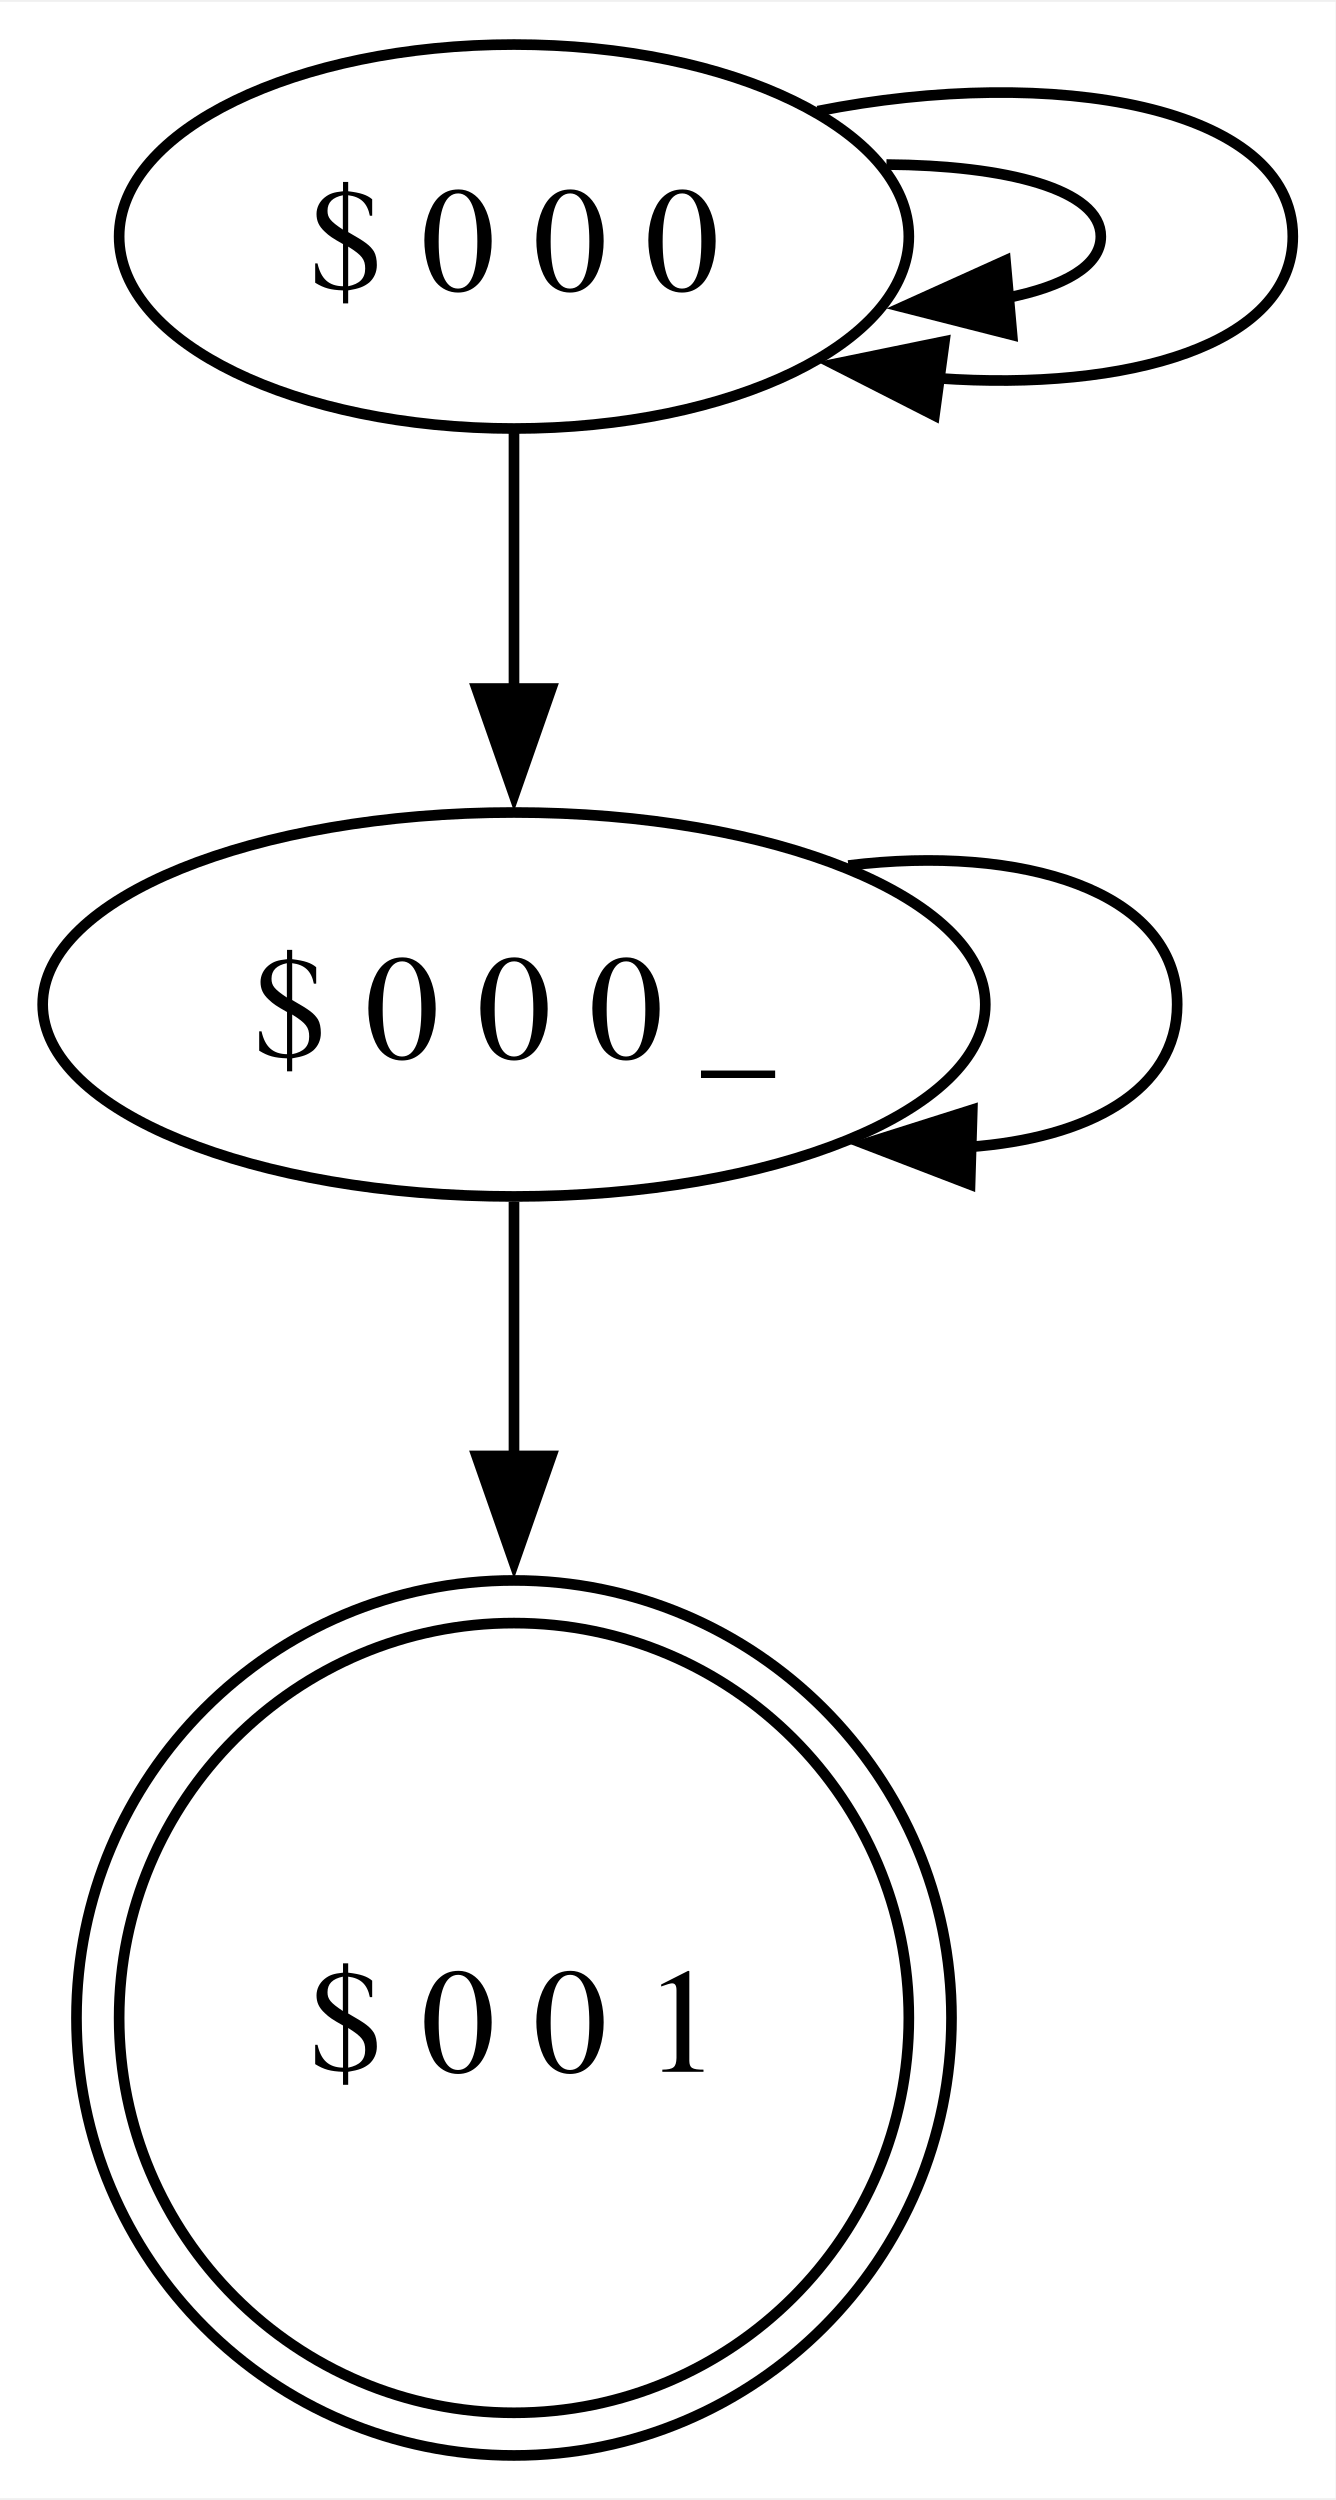
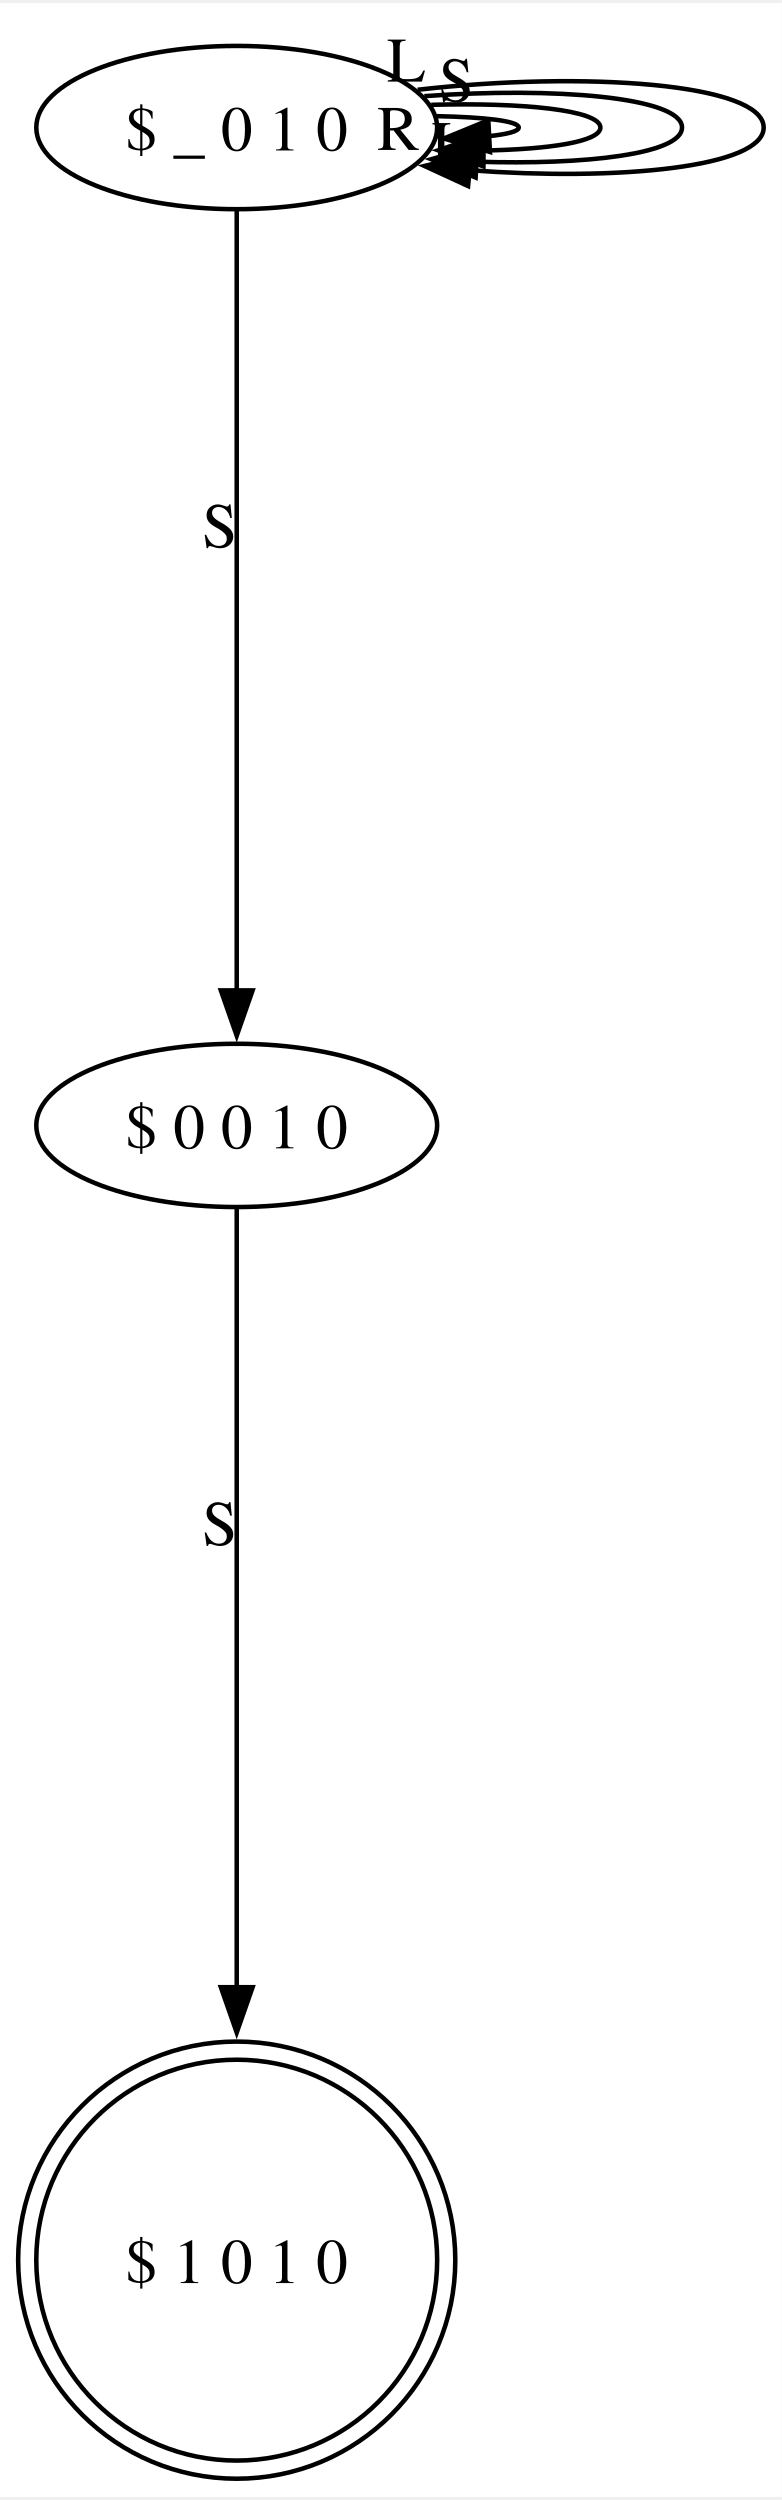
- <svg xmlns="http://www.w3.org/2000/svg" width="125pt" height="234pt" viewBox="0.00 0.00 125.21 234.04">
-   <g id="graph0" class="graph" transform="scale(1 1) rotate(0) translate(4 230.04)">
-     <polygon fill="white" stroke="none" points="-4,4 -4,-230.04 121.21,-230.04 121.21,4 -4,4" />
+ <svg xmlns="http://www.w3.org/2000/svg" width="172pt" height="550pt" viewBox="0.00 0.00 172.37 549.80">
+   <g id="graph0" class="graph" transform="scale(1 1) rotate(0) translate(4 545.8)">
+     <polygon fill="white" stroke="none" points="-4,4 -4,-545.8 168.37,-545.8 168.37,4 -4,4" />
    <g id="node1" class="node">
-       <ellipse fill="none" stroke="black" cx="44.19" cy="-208.04" rx="37.02" ry="18" />
-       <text text-anchor="middle" x="44.19" y="-202.99" font-family="Times,serif" font-size="14.00">$ 0 0 0</text>
+       <ellipse fill="none" stroke="black" cx="48.19" cy="-518.37" rx="44.19" ry="18" />
+       <text text-anchor="middle" x="48.19" y="-513.32" font-family="Times,serif" font-size="14.00">$ _ 0 1 0</text>
    </g>
    <g id="edge1" class="edge">
-       <path fill="none" stroke="black" d="M79.11,-214.79C90.32,-214.72 99.21,-212.47 99.21,-208.04 99.21,-205.27 95.74,-203.36 90.4,-202.29" />
-       <polygon fill="black" stroke="black" points="90.89,-198.82 80.62,-201.43 90.27,-205.79 90.89,-198.82" />
+       <path fill="none" stroke="black" d="M92.34,-520.88C102.72,-520.67 110.37,-519.84 110.37,-518.37 110.37,-517.53 107.81,-516.89 103.65,-516.46" />
+       <polygon fill="black" stroke="black" points="104.02,-512.98 93.85,-515.95 103.66,-519.97 104.02,-512.98" />
+       <text text-anchor="middle" x="96.58" y="-524.07" font-family="Times,serif" font-size="14.00">S</text>
    </g>
    <g id="edge2" class="edge">
-       <path fill="none" stroke="black" d="M72.67,-219.8C94.72,-224.19 117.21,-220.28 117.21,-208.04 117.21,-197.91 101.78,-193.48 83.96,-194.75" />
-       <polygon fill="black" stroke="black" points="83.61,-191.27 74.17,-196.08 84.55,-198.21 83.61,-191.27" />
+       <path fill="none" stroke="black" d="M91.08,-523.38C110.98,-523.93 128.37,-522.26 128.37,-518.37 128.37,-515.25 117.11,-513.55 102.35,-513.3" />
+       <polygon fill="black" stroke="black" points="102.58,-509.8 92.6,-513.35 102.62,-516.8 102.58,-509.8" />
+       <text text-anchor="middle" x="95.44" y="-510.09" font-family="Times,serif" font-size="14.00">L</text>
+     </g>
+     <g id="edge3" class="edge">
+       <path fill="none" stroke="black" d="M89.55,-525.29C118.18,-527.38 146.37,-525.08 146.37,-518.37 146.37,-512.56 125.17,-510.05 100.87,-510.85" />
+       <polygon fill="black" stroke="black" points="100.86,-507.35 91.06,-511.38 101.23,-514.34 100.86,-507.35" />
+       <text text-anchor="middle" x="85.59" y="-528.5" font-family="Times,serif" font-size="14.00">L</text>
+     </g>
+     <g id="edge4" class="edge">
+       <path fill="none" stroke="black" d="M88.07,-526.7C124.79,-530.89 164.37,-528.11 164.37,-518.37 164.37,-509.62 132.42,-506.49 99.3,-508.98" />
+       <polygon fill="black" stroke="black" points="99.2,-505.47 89.58,-509.9 99.86,-512.44 99.2,-505.47" />
+       <text text-anchor="middle" x="83.79" y="-513.43" font-family="Times,serif" font-size="14.00">R</text>
    </g>
    <g id="node2" class="node">
-       <ellipse fill="none" stroke="black" cx="44.19" cy="-136.04" rx="44.19" ry="18" />
-       <text text-anchor="middle" x="44.19" y="-130.99" font-family="Times,serif" font-size="14.00">$ 0 0 0 _</text>
+       <ellipse fill="none" stroke="black" cx="48.19" cy="-298.37" rx="44.19" ry="18" />
+       <text text-anchor="middle" x="48.19" y="-293.32" font-family="Times,serif" font-size="14.00">$ 0 0 1 0</text>
    </g>
-     <g id="edge3" class="edge">
-       <path fill="none" stroke="black" d="M44.19,-189.74C44.19,-182.45 44.19,-173.77 44.19,-165.58" />
-       <polygon fill="black" stroke="black" points="47.69,-165.66 44.19,-155.66 40.69,-165.66 47.69,-165.66" />
-     </g>
-     <g id="edge4" class="edge">
-       <path fill="none" stroke="black" d="M75.54,-149.07C91.76,-151.07 106.37,-146.73 106.37,-136.04 106.37,-127.94 97.98,-123.49 86.86,-122.68" />
-       <polygon fill="black" stroke="black" points="86.95,-119.17 77.06,-122.97 87.16,-126.17 86.95,-119.17" />
+     <g id="edge5" class="edge">
+       <path fill="none" stroke="black" d="M48.19,-500.12C48.19,-482 48.19,-452.68 48.19,-427.37 48.19,-427.37 48.19,-427.37 48.19,-389.37 48.19,-368.81 48.19,-345.6 48.19,-327.9" />
+       <polygon fill="black" stroke="black" points="51.69,-328.14 48.19,-318.14 44.69,-328.14 51.69,-328.14" />
+       <text text-anchor="middle" x="44.44" y="-425.82" font-family="Times,serif" font-size="14.00">S</text>
    </g>
    <g id="node3" class="node">
-       <ellipse fill="none" stroke="black" cx="44.19" cy="-41.02" rx="37.02" ry="37.02" />
-       <ellipse fill="none" stroke="black" cx="44.19" cy="-41.02" rx="41.02" ry="41.02" />
-       <text text-anchor="middle" x="44.19" y="-35.97" font-family="Times,serif" font-size="14.00">$ 0 0 1</text>
+       <ellipse fill="none" stroke="black" cx="48.19" cy="-48.19" rx="44.19" ry="44.19" />
+       <ellipse fill="none" stroke="black" cx="48.19" cy="-48.19" rx="48.19" ry="48.19" />
+       <text text-anchor="middle" x="48.19" y="-43.14" font-family="Times,serif" font-size="14.00">$ 1 0 1 0</text>
    </g>
-     <g id="edge5" class="edge">
-       <path fill="none" stroke="black" d="M44.19,-117.55C44.19,-110.59 44.19,-102.2 44.19,-93.57" />
-       <polygon fill="black" stroke="black" points="47.69,-93.71 44.19,-83.71 40.69,-93.71 47.69,-93.71" />
+     <g id="edge6" class="edge">
+       <path fill="none" stroke="black" d="M48.19,-280.12C48.19,-262 48.19,-232.68 48.19,-207.37 48.19,-207.37 48.19,-207.37 48.19,-169.37 48.19,-149.49 48.19,-127.77 48.19,-108.32" />
+       <polygon fill="black" stroke="black" points="51.69,-108.37 48.19,-98.37 44.69,-108.37 51.69,-108.37" />
+       <text text-anchor="middle" x="44.44" y="-205.84" font-family="Times,serif" font-size="14.00">S</text>
    </g>
  </g>
</svg>
